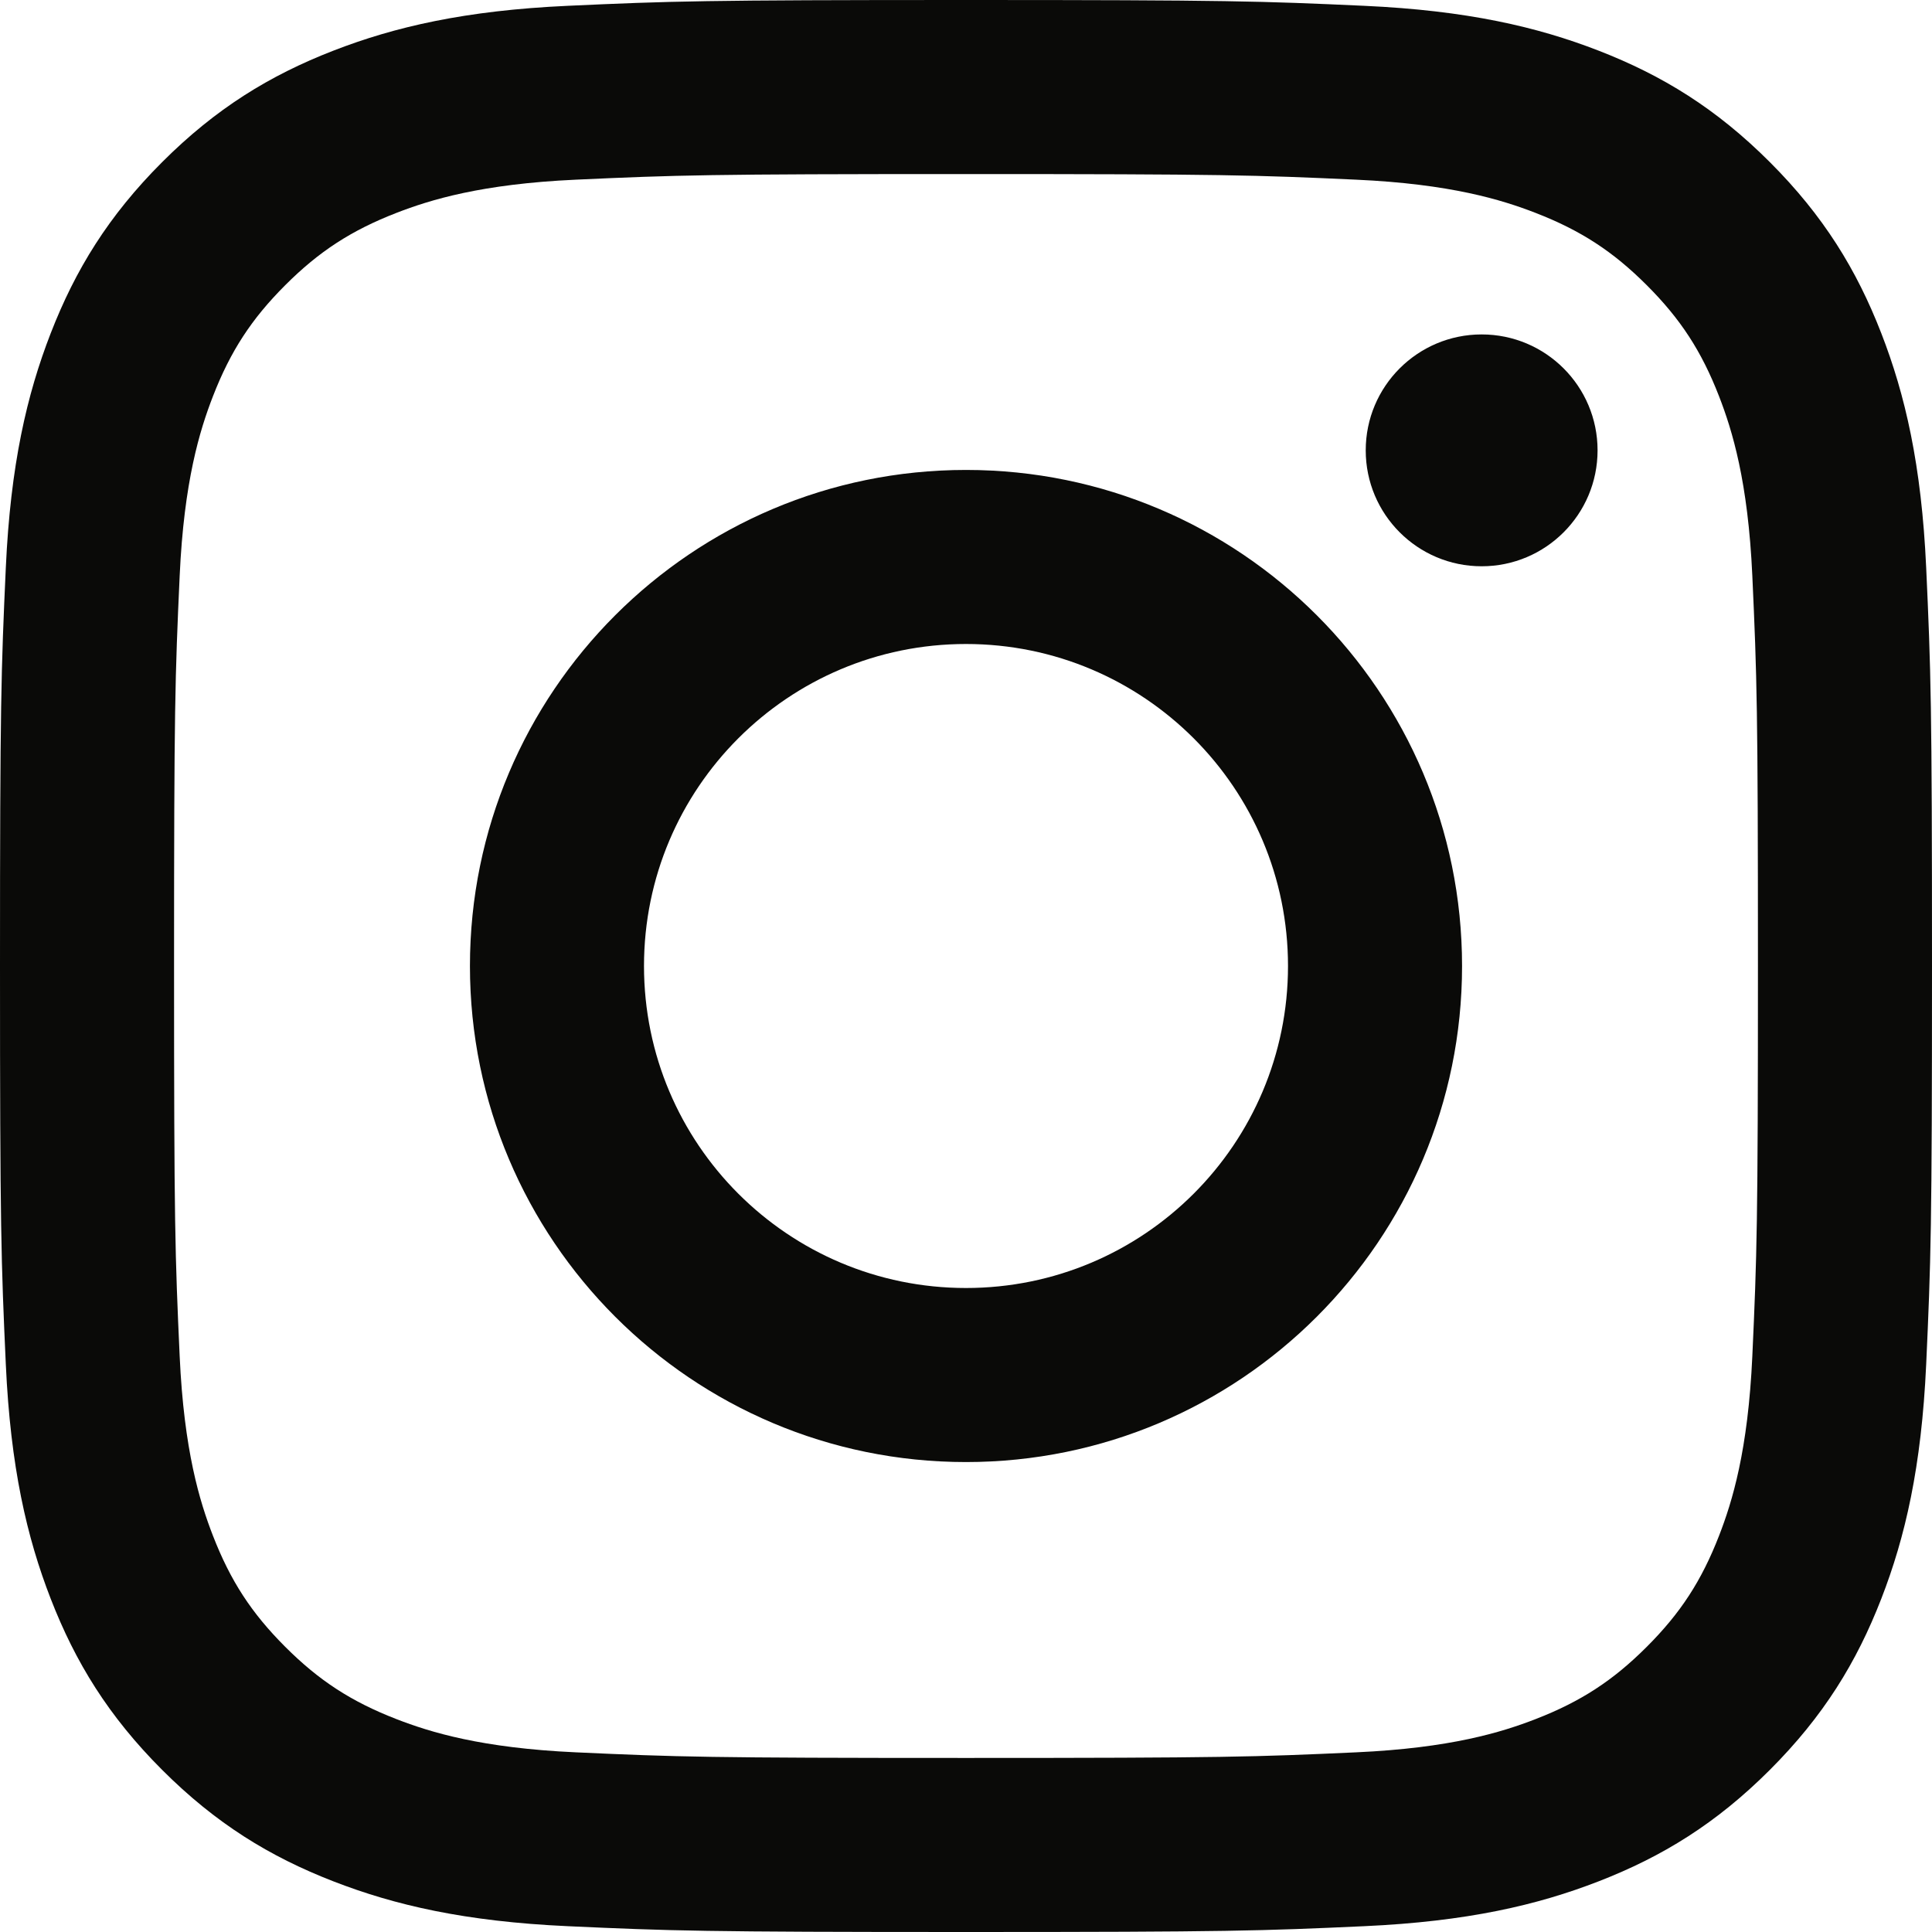
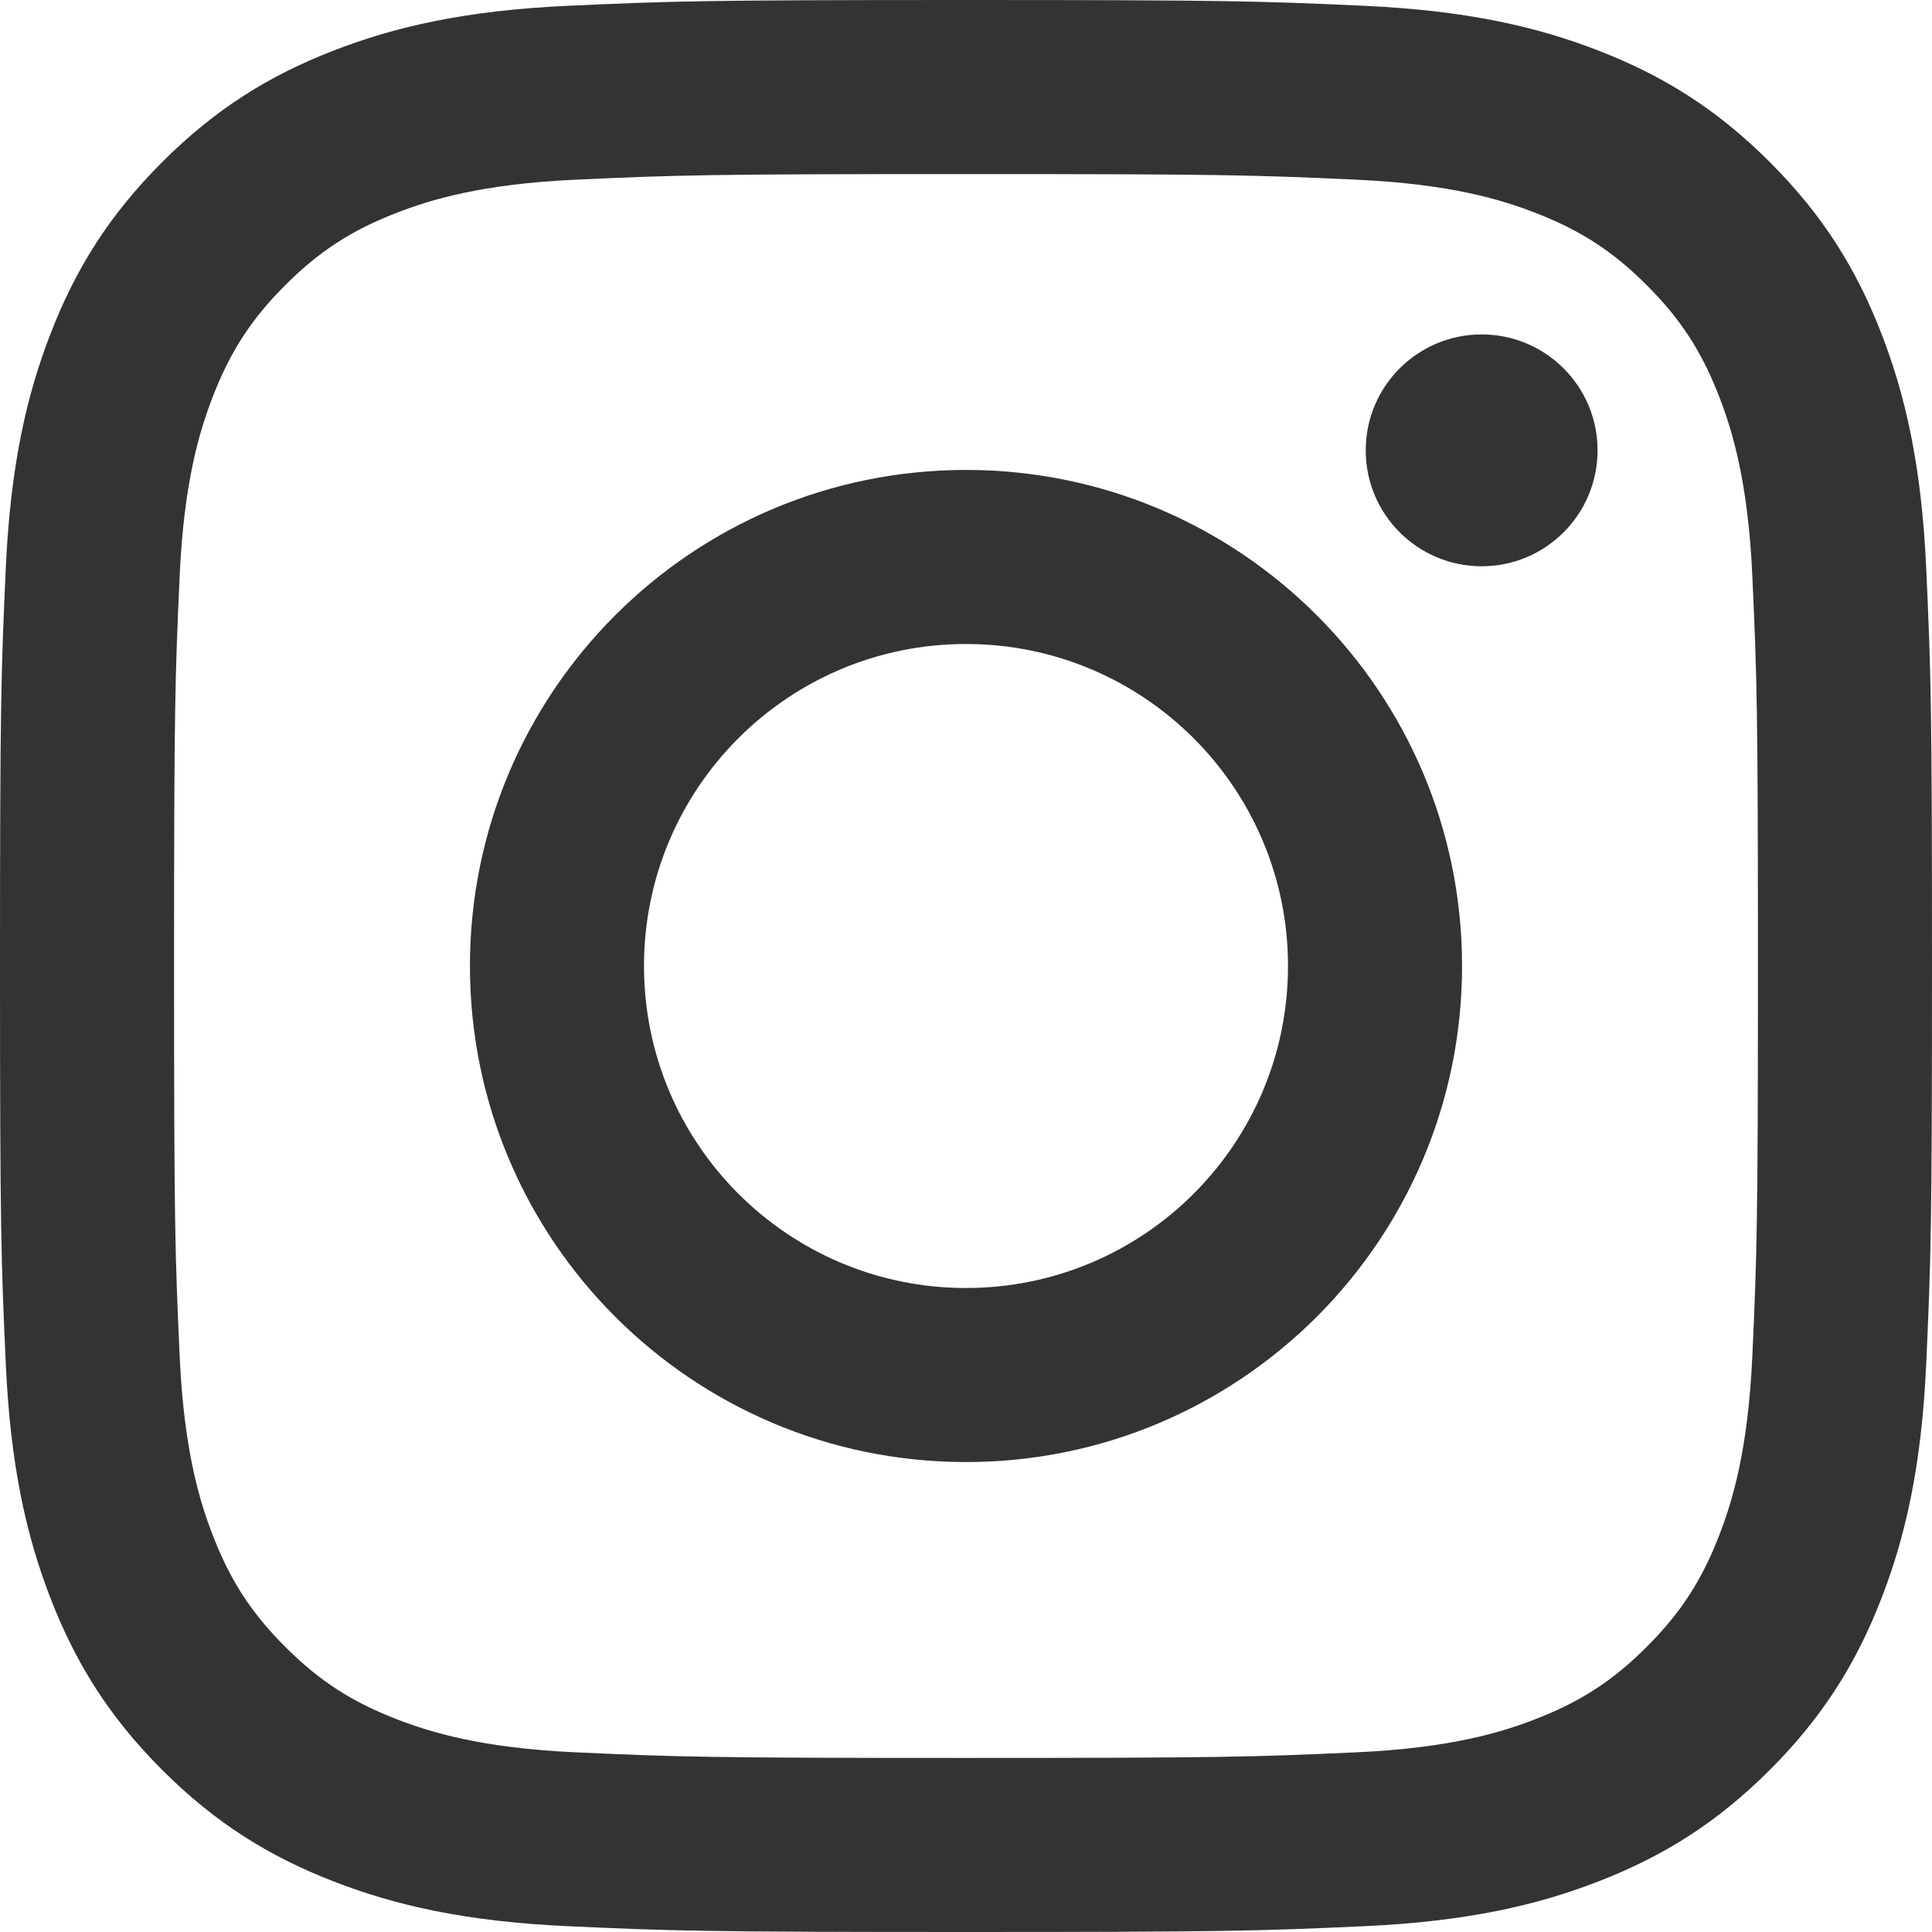
<svg xmlns="http://www.w3.org/2000/svg" width="256px" height="256px" viewBox="0 0 256 256" version="1.1" preserveAspectRatio="xMidYMid">
  <g>
-     <path d="M128,23.064 C162.177,23.064 166.225,23.194 179.722,23.809 C192.202,24.379 198.98,26.464 203.491,28.217 C209.465,30.539 213.729,33.313 218.208,37.792 C222.687,42.271 225.461,46.535 227.783,52.509 C229.536,57.02 231.621,63.798 232.191,76.277 C232.806,89.775 232.936,93.823 232.936,128 C232.936,162.178 232.806,166.226 232.191,179.723 C231.621,192.203 229.536,198.98 227.783,203.491 C225.461,209.465 222.687,213.73 218.208,218.209 C213.729,222.688 209.465,225.462 203.491,227.783 C198.98,229.536 192.202,231.622 179.722,232.191 C166.227,232.807 162.179,232.937 128,232.937 C93.82,232.937 89.772,232.807 76.277,232.191 C63.797,231.622 57.02,229.536 52.509,227.783 C46.535,225.462 42.27,222.688 37.791,218.209 C33.312,213.73 30.538,209.465 28.217,203.491 C26.464,198.98 24.378,192.203 23.809,179.723 C23.193,166.226 23.063,162.178 23.063,128 C23.063,93.823 23.193,89.775 23.809,76.278 C24.378,63.798 26.464,57.02 28.217,52.509 C30.538,46.535 33.312,42.271 37.791,37.792 C42.27,33.313 46.535,30.539 52.509,28.217 C57.02,26.464 63.797,24.379 76.277,23.809 C89.774,23.194 93.822,23.064 128,23.064 M128,0 C93.237,0 88.878,0.147 75.226,0.77 C61.601,1.392 52.297,3.556 44.155,6.72 C35.737,9.991 28.599,14.368 21.483,21.484 C14.367,28.6 9.991,35.738 6.72,44.155 C3.555,52.297 1.392,61.602 0.77,75.226 C0.147,88.878 0,93.237 0,128 C0,162.763 0.147,167.122 0.77,180.774 C1.392,194.399 3.555,203.703 6.72,211.845 C9.991,220.262 14.367,227.401 21.483,234.517 C28.599,241.633 35.737,246.009 44.155,249.28 C52.297,252.445 61.601,254.608 75.226,255.23 C88.878,255.853 93.237,256 128,256 C162.763,256 167.122,255.853 180.774,255.23 C194.398,254.608 203.703,252.445 211.845,249.28 C220.262,246.009 227.4,241.633 234.516,234.517 C241.632,227.401 246.009,220.263 249.28,211.845 C252.444,203.703 254.608,194.399 255.23,180.774 C255.853,167.122 256,162.763 256,128 C256,93.237 255.853,88.878 255.23,75.226 C254.608,61.602 252.444,52.297 249.28,44.155 C246.009,35.738 241.632,28.6 234.516,21.484 C227.4,14.368 220.262,9.991 211.845,6.72 C203.703,3.556 194.398,1.392 180.774,0.77 C167.122,0.147 162.763,0 128,0 Z M128,62.27 C91.698,62.27 62.27,91.699 62.27,128 C62.27,164.302 91.698,193.73 128,193.73 C164.301,193.73 193.73,164.302 193.73,128 C193.73,91.699 164.301,62.27 128,62.27 Z M128,170.667 C104.436,170.667 85.333,151.564 85.333,128 C85.333,104.436 104.436,85.333 128,85.333 C151.564,85.333 170.667,104.436 170.667,128 C170.667,151.564 151.564,170.667 128,170.667 Z M211.686,59.673 C211.686,68.157 204.81,75.034 196.327,75.034 C187.843,75.034 180.966,68.157 180.966,59.673 C180.966,51.19 187.843,44.314 196.327,44.314 C204.81,44.314 211.686,51.19 211.686,59.673 Z" fill="#0A0A08" />
+     <path d="M128,23.064 C162.177,23.064 166.225,23.194 179.722,23.809 C192.202,24.379 198.98,26.464 203.491,28.217 C209.465,30.539 213.729,33.313 218.208,37.792 C222.687,42.271 225.461,46.535 227.783,52.509 C229.536,57.02 231.621,63.798 232.191,76.277 C232.806,89.775 232.936,93.823 232.936,128 C232.936,162.178 232.806,166.226 232.191,179.723 C231.621,192.203 229.536,198.98 227.783,203.491 C225.461,209.465 222.687,213.73 218.208,218.209 C213.729,222.688 209.465,225.462 203.491,227.783 C198.98,229.536 192.202,231.622 179.722,232.191 C166.227,232.807 162.179,232.937 128,232.937 C93.82,232.937 89.772,232.807 76.277,232.191 C63.797,231.622 57.02,229.536 52.509,227.783 C46.535,225.462 42.27,222.688 37.791,218.209 C33.312,213.73 30.538,209.465 28.217,203.491 C26.464,198.98 24.378,192.203 23.809,179.723 C23.193,166.226 23.063,162.178 23.063,128 C23.063,93.823 23.193,89.775 23.809,76.278 C24.378,63.798 26.464,57.02 28.217,52.509 C30.538,46.535 33.312,42.271 37.791,37.792 C42.27,33.313 46.535,30.539 52.509,28.217 C57.02,26.464 63.797,24.379 76.277,23.809 C89.774,23.194 93.822,23.064 128,23.064 M128,0 C93.237,0 88.878,0.147 75.226,0.77 C61.601,1.392 52.297,3.556 44.155,6.72 C35.737,9.991 28.599,14.368 21.483,21.484 C14.367,28.6 9.991,35.738 6.72,44.155 C3.555,52.297 1.392,61.602 0.77,75.226 C0.147,88.878 0,93.237 0,128 C0,162.763 0.147,167.122 0.77,180.774 C1.392,194.399 3.555,203.703 6.72,211.845 C9.991,220.262 14.367,227.401 21.483,234.517 C28.599,241.633 35.737,246.009 44.155,249.28 C52.297,252.445 61.601,254.608 75.226,255.23 C88.878,255.853 93.237,256 128,256 C162.763,256 167.122,255.853 180.774,255.23 C194.398,254.608 203.703,252.445 211.845,249.28 C220.262,246.009 227.4,241.633 234.516,234.517 C241.632,227.401 246.009,220.263 249.28,211.845 C252.444,203.703 254.608,194.399 255.23,180.774 C255.853,167.122 256,162.763 256,128 C256,93.237 255.853,88.878 255.23,75.226 C254.608,61.602 252.444,52.297 249.28,44.155 C246.009,35.738 241.632,28.6 234.516,21.484 C227.4,14.368 220.262,9.991 211.845,6.72 C203.703,3.556 194.398,1.392 180.774,0.77 C167.122,0.147 162.763,0 128,0 Z M128,62.27 C91.698,62.27 62.27,91.699 62.27,128 C62.27,164.302 91.698,193.73 128,193.73 C164.301,193.73 193.73,164.302 193.73,128 C193.73,91.699 164.301,62.27 128,62.27 Z M128,170.667 C104.436,170.667 85.333,151.564 85.333,128 C85.333,104.436 104.436,85.333 128,85.333 C151.564,85.333 170.667,104.436 170.667,128 C170.667,151.564 151.564,170.667 128,170.667 Z M211.686,59.673 C211.686,68.157 204.81,75.034 196.327,75.034 C187.843,75.034 180.966,68.157 180.966,59.673 C180.966,51.19 187.843,44.314 196.327,44.314 C204.81,44.314 211.686,51.19 211.686,59.673 Z" fill="#333" />
  </g>
</svg>
